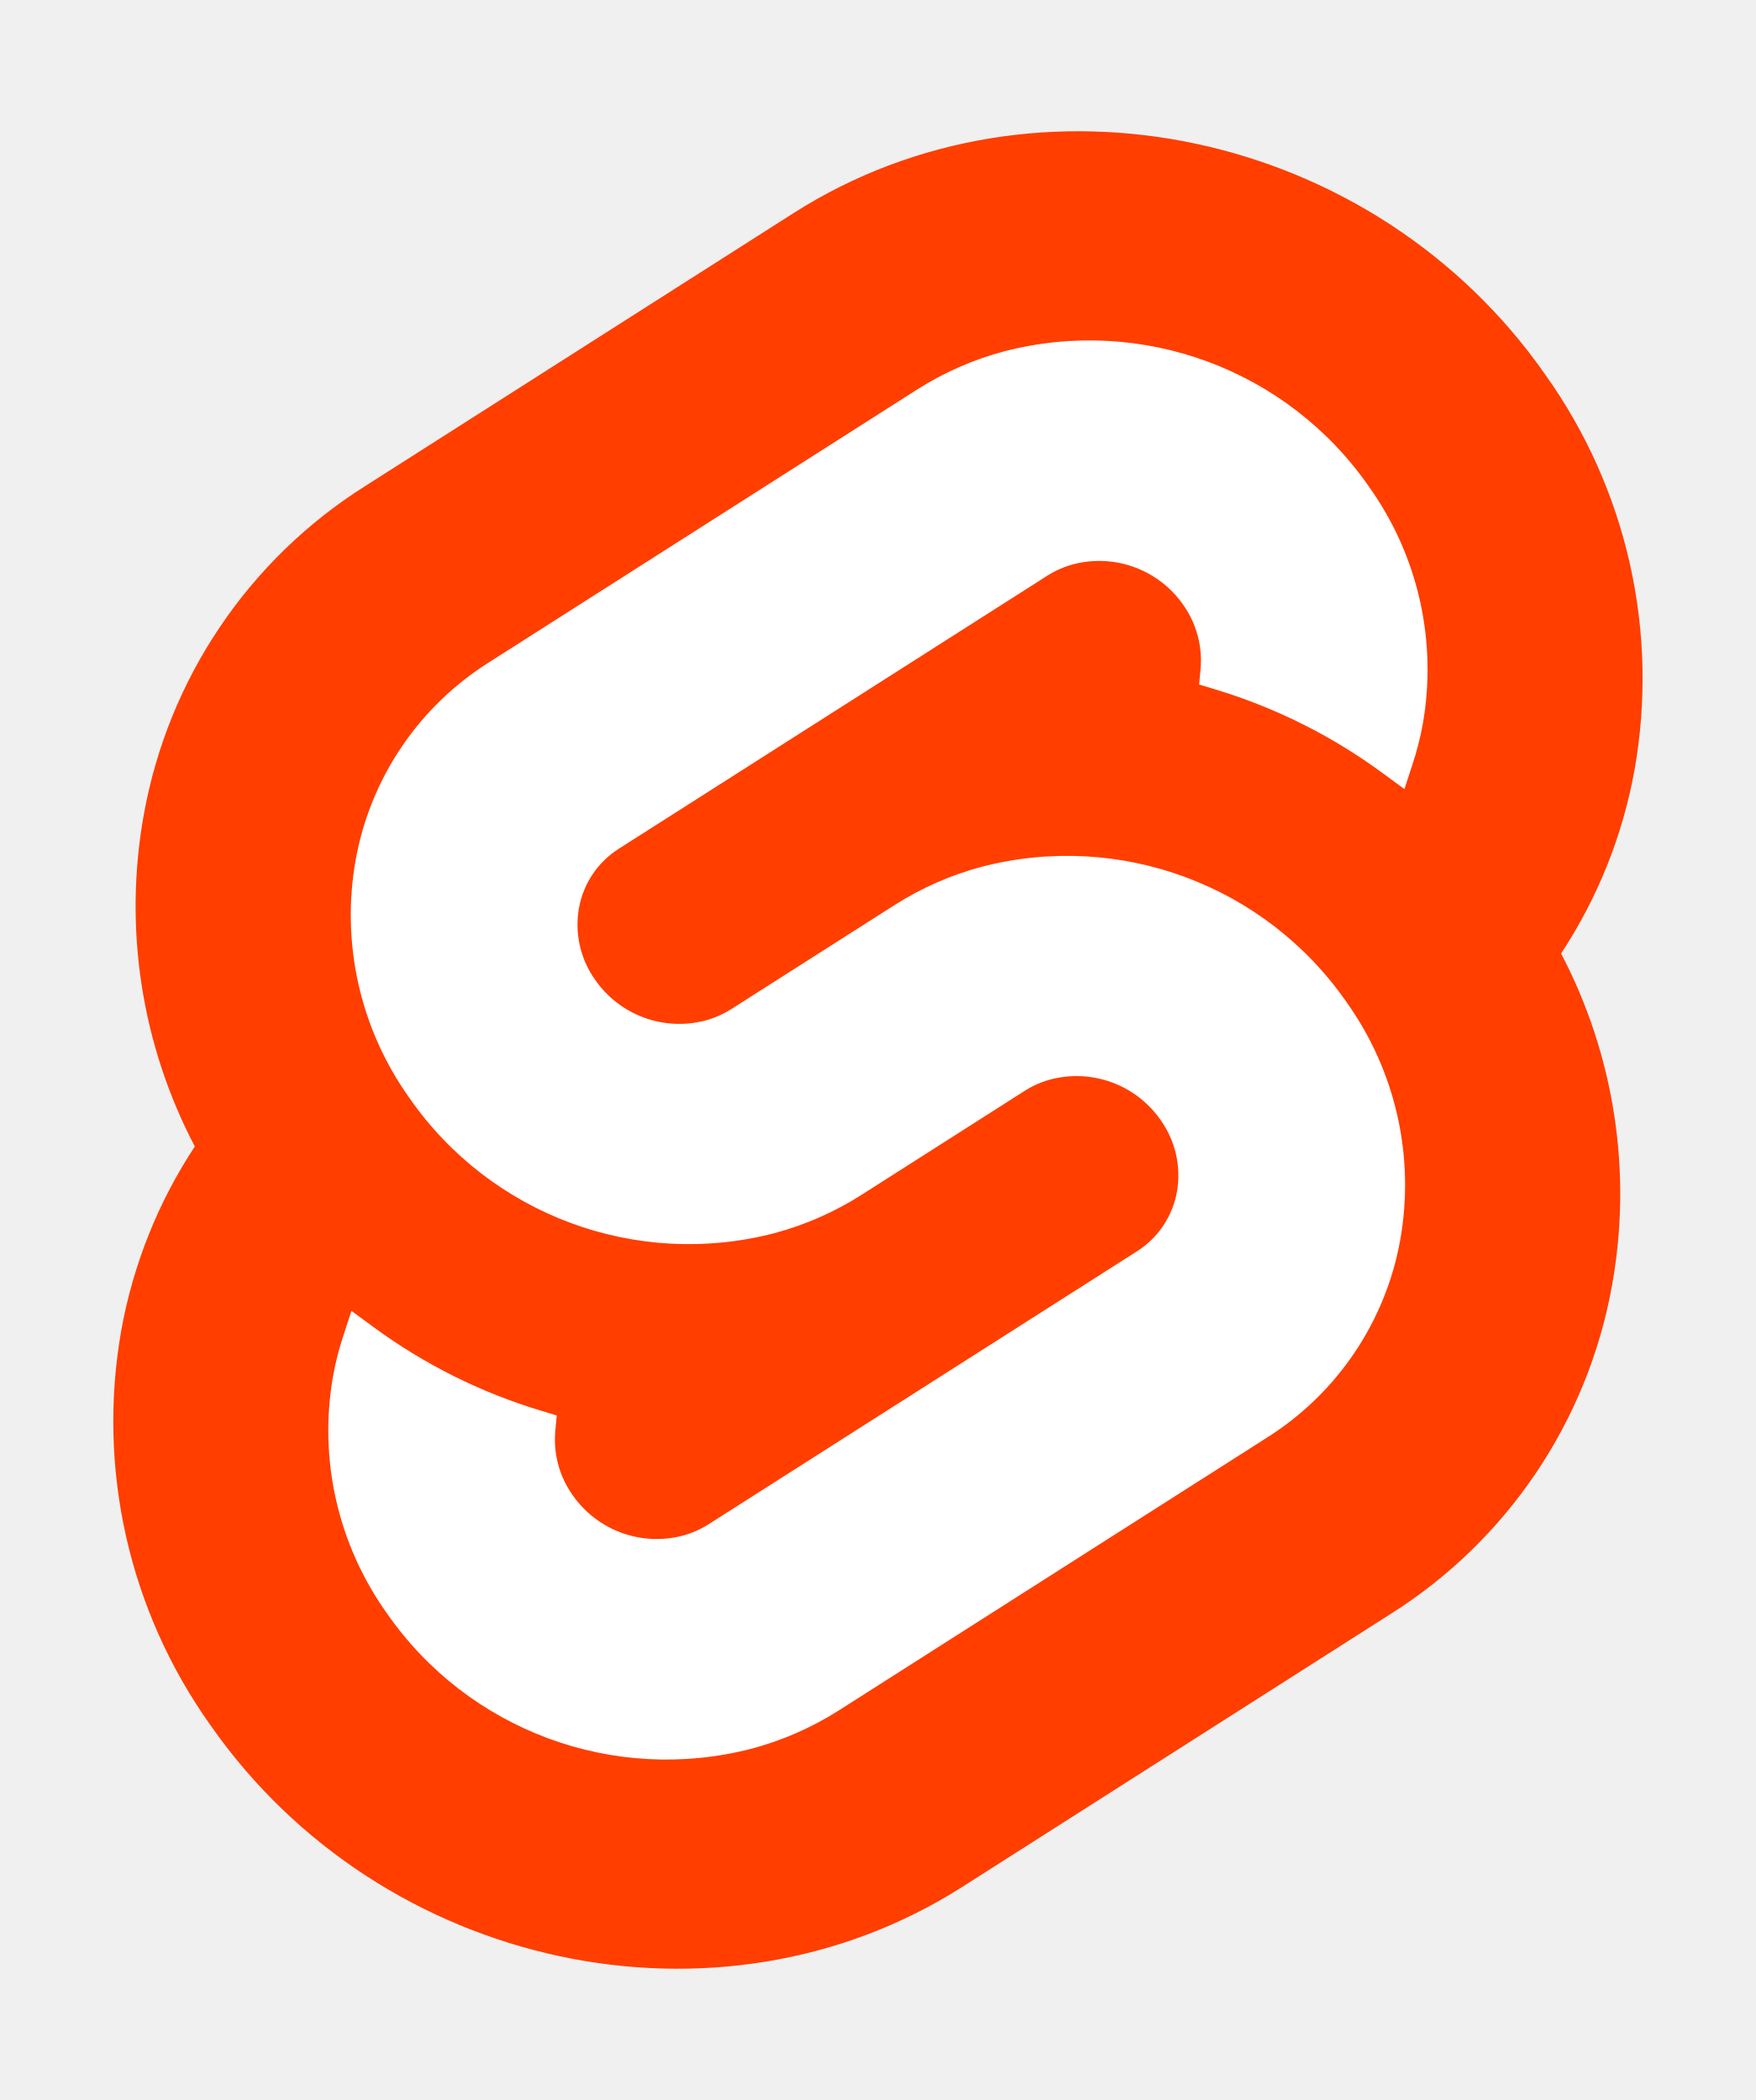
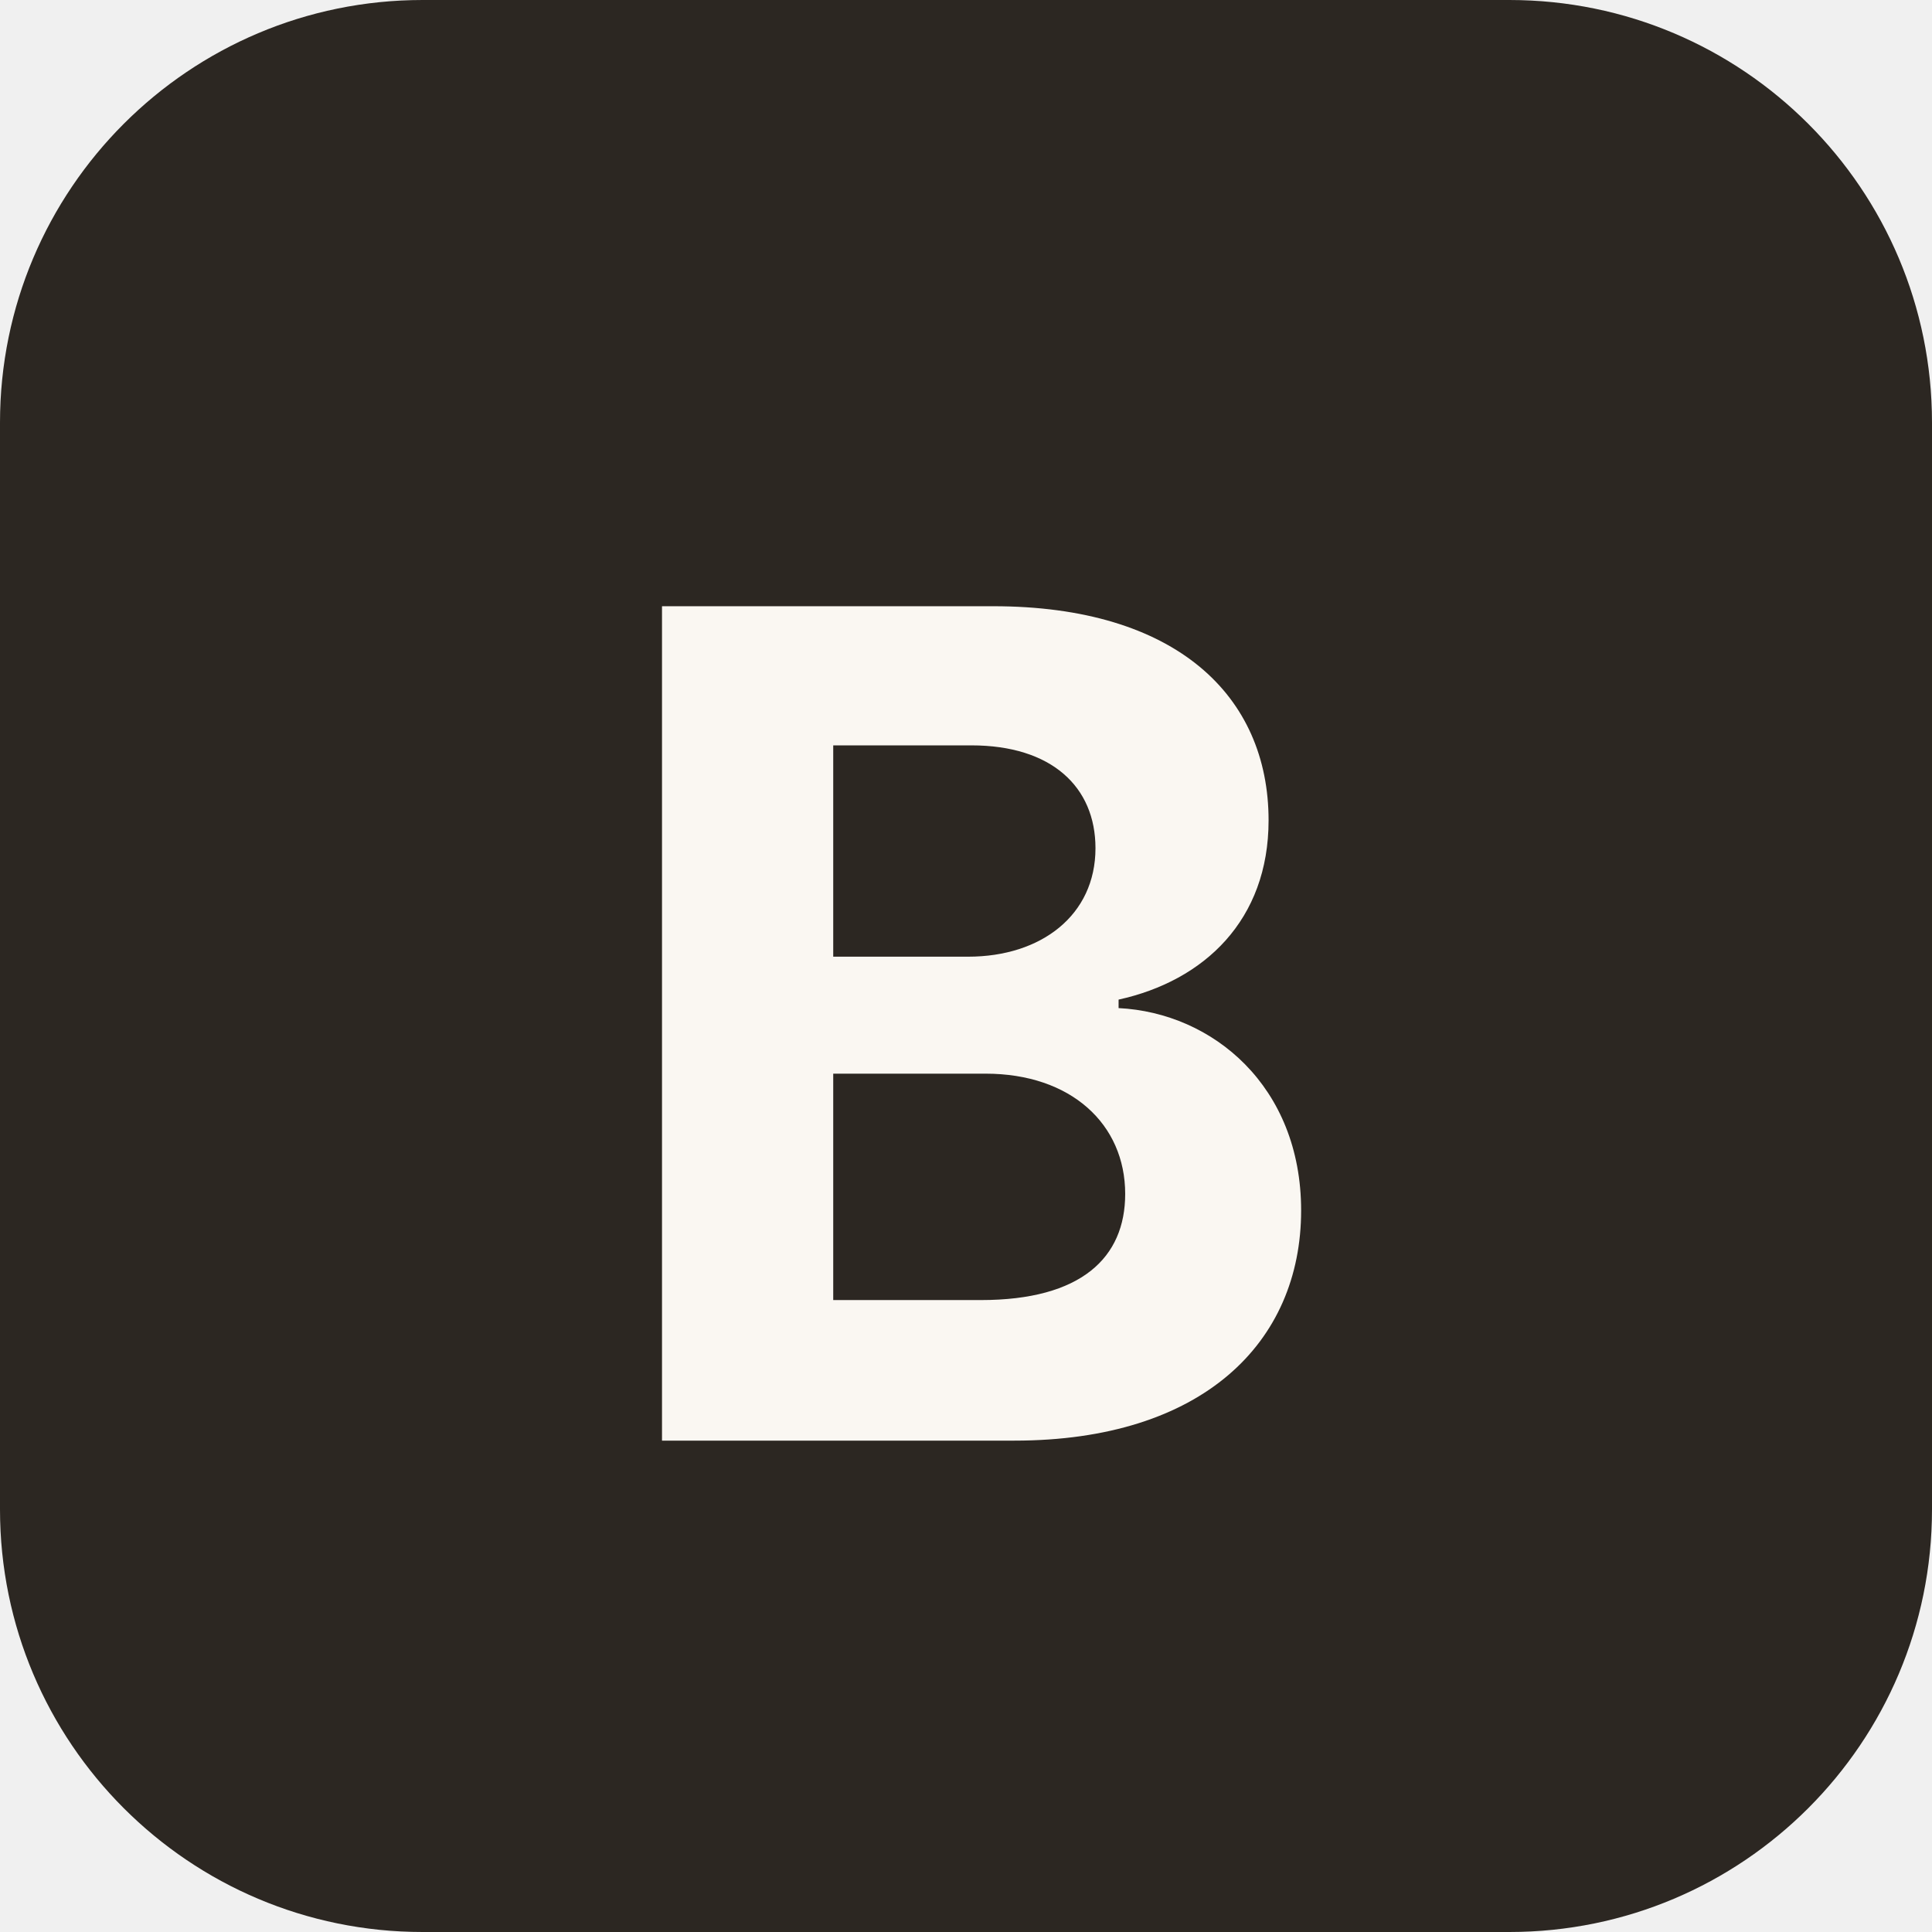
- <svg xmlns="http://www.w3.org/2000/svg" width="107" height="128" viewBox="0 0 107 128">
-   <path d="M94.157 22.819c-10.4-14.885-30.94-19.297-45.792-9.835L22.282 29.608A29.92 29.92 0 0 0 8.764 49.65a31.5 31.5 0 0 0 3.108 20.231 30 30 0 0 0-4.477 11.183 31.9 31.9 0 0 0 5.448 24.116c10.402 14.887 30.942 19.297 45.791 9.835l26.083-16.624A29.92 29.92 0 0 0 98.235 78.35a31.53 31.53 0 0 0-3.105-20.232 30 30 0 0 0 4.474-11.182 31.88 31.88 0 0 0-5.447-24.116" style="fill:#ff3e00" />
-   <path d="M45.817 106.582a20.72 20.72 0 0 1-22.237-8.243 19.17 19.17 0 0 1-3.277-14.503 18 18 0 0 1 .624-2.435l.49-1.498 1.337.981a33.6 33.6 0 0 0 10.203 5.098l.97.294-.09.968a5.85 5.85 0 0 0 1.052 3.878 6.24 6.24 0 0 0 6.695 2.485 5.8 5.8 0 0 0 1.603-.704L69.27 76.28a5.43 5.43 0 0 0 2.45-3.631 5.8 5.8 0 0 0-.987-4.371 6.24 6.24 0 0 0-6.698-2.487 5.7 5.7 0 0 0-1.6.704l-9.953 6.345a19 19 0 0 1-5.296 2.326 20.72 20.72 0 0 1-22.237-8.243 19.17 19.17 0 0 1-3.277-14.502 17.99 17.99 0 0 1 8.13-12.052l26.081-16.623a19 19 0 0 1 5.3-2.329 20.72 20.72 0 0 1 22.237 8.243 19.17 19.17 0 0 1 3.277 14.503 18 18 0 0 1-.624 2.435l-.49 1.498-1.337-.98a33.6 33.6 0 0 0-10.203-5.1l-.97-.294.09-.968a5.86 5.86 0 0 0-1.052-3.878 6.24 6.24 0 0 0-6.696-2.485 5.8 5.8 0 0 0-1.602.704L37.73 51.72a5.42 5.42 0 0 0-2.449 3.63 5.79 5.79 0 0 0 .986 4.372 6.24 6.24 0 0 0 6.698 2.486 5.8 5.8 0 0 0 1.602-.704l9.952-6.342a19 19 0 0 1 5.295-2.328 20.72 20.72 0 0 1 22.237 8.242 19.17 19.17 0 0 1 3.277 14.503 18 18 0 0 1-8.13 12.053l-26.081 16.622a19 19 0 0 1-5.3 2.328" style="fill:#fff" />
+ <svg xmlns="http://www.w3.org/2000/svg" viewBox="0 0 64 64">
+   <rect width="64" height="64" rx="14" fill="#2c2722" />
+   <text x="50%" y="50%" dy="0.05em" text-anchor="middle" dominant-baseline="central" font-family="-apple-system, BlinkMacSystemFont, 'Segoe UI', Inter, sans-serif" font-weight="700" font-size="38" letter-spacing="-1" fill="#faf7f2">B</text>
</svg>
